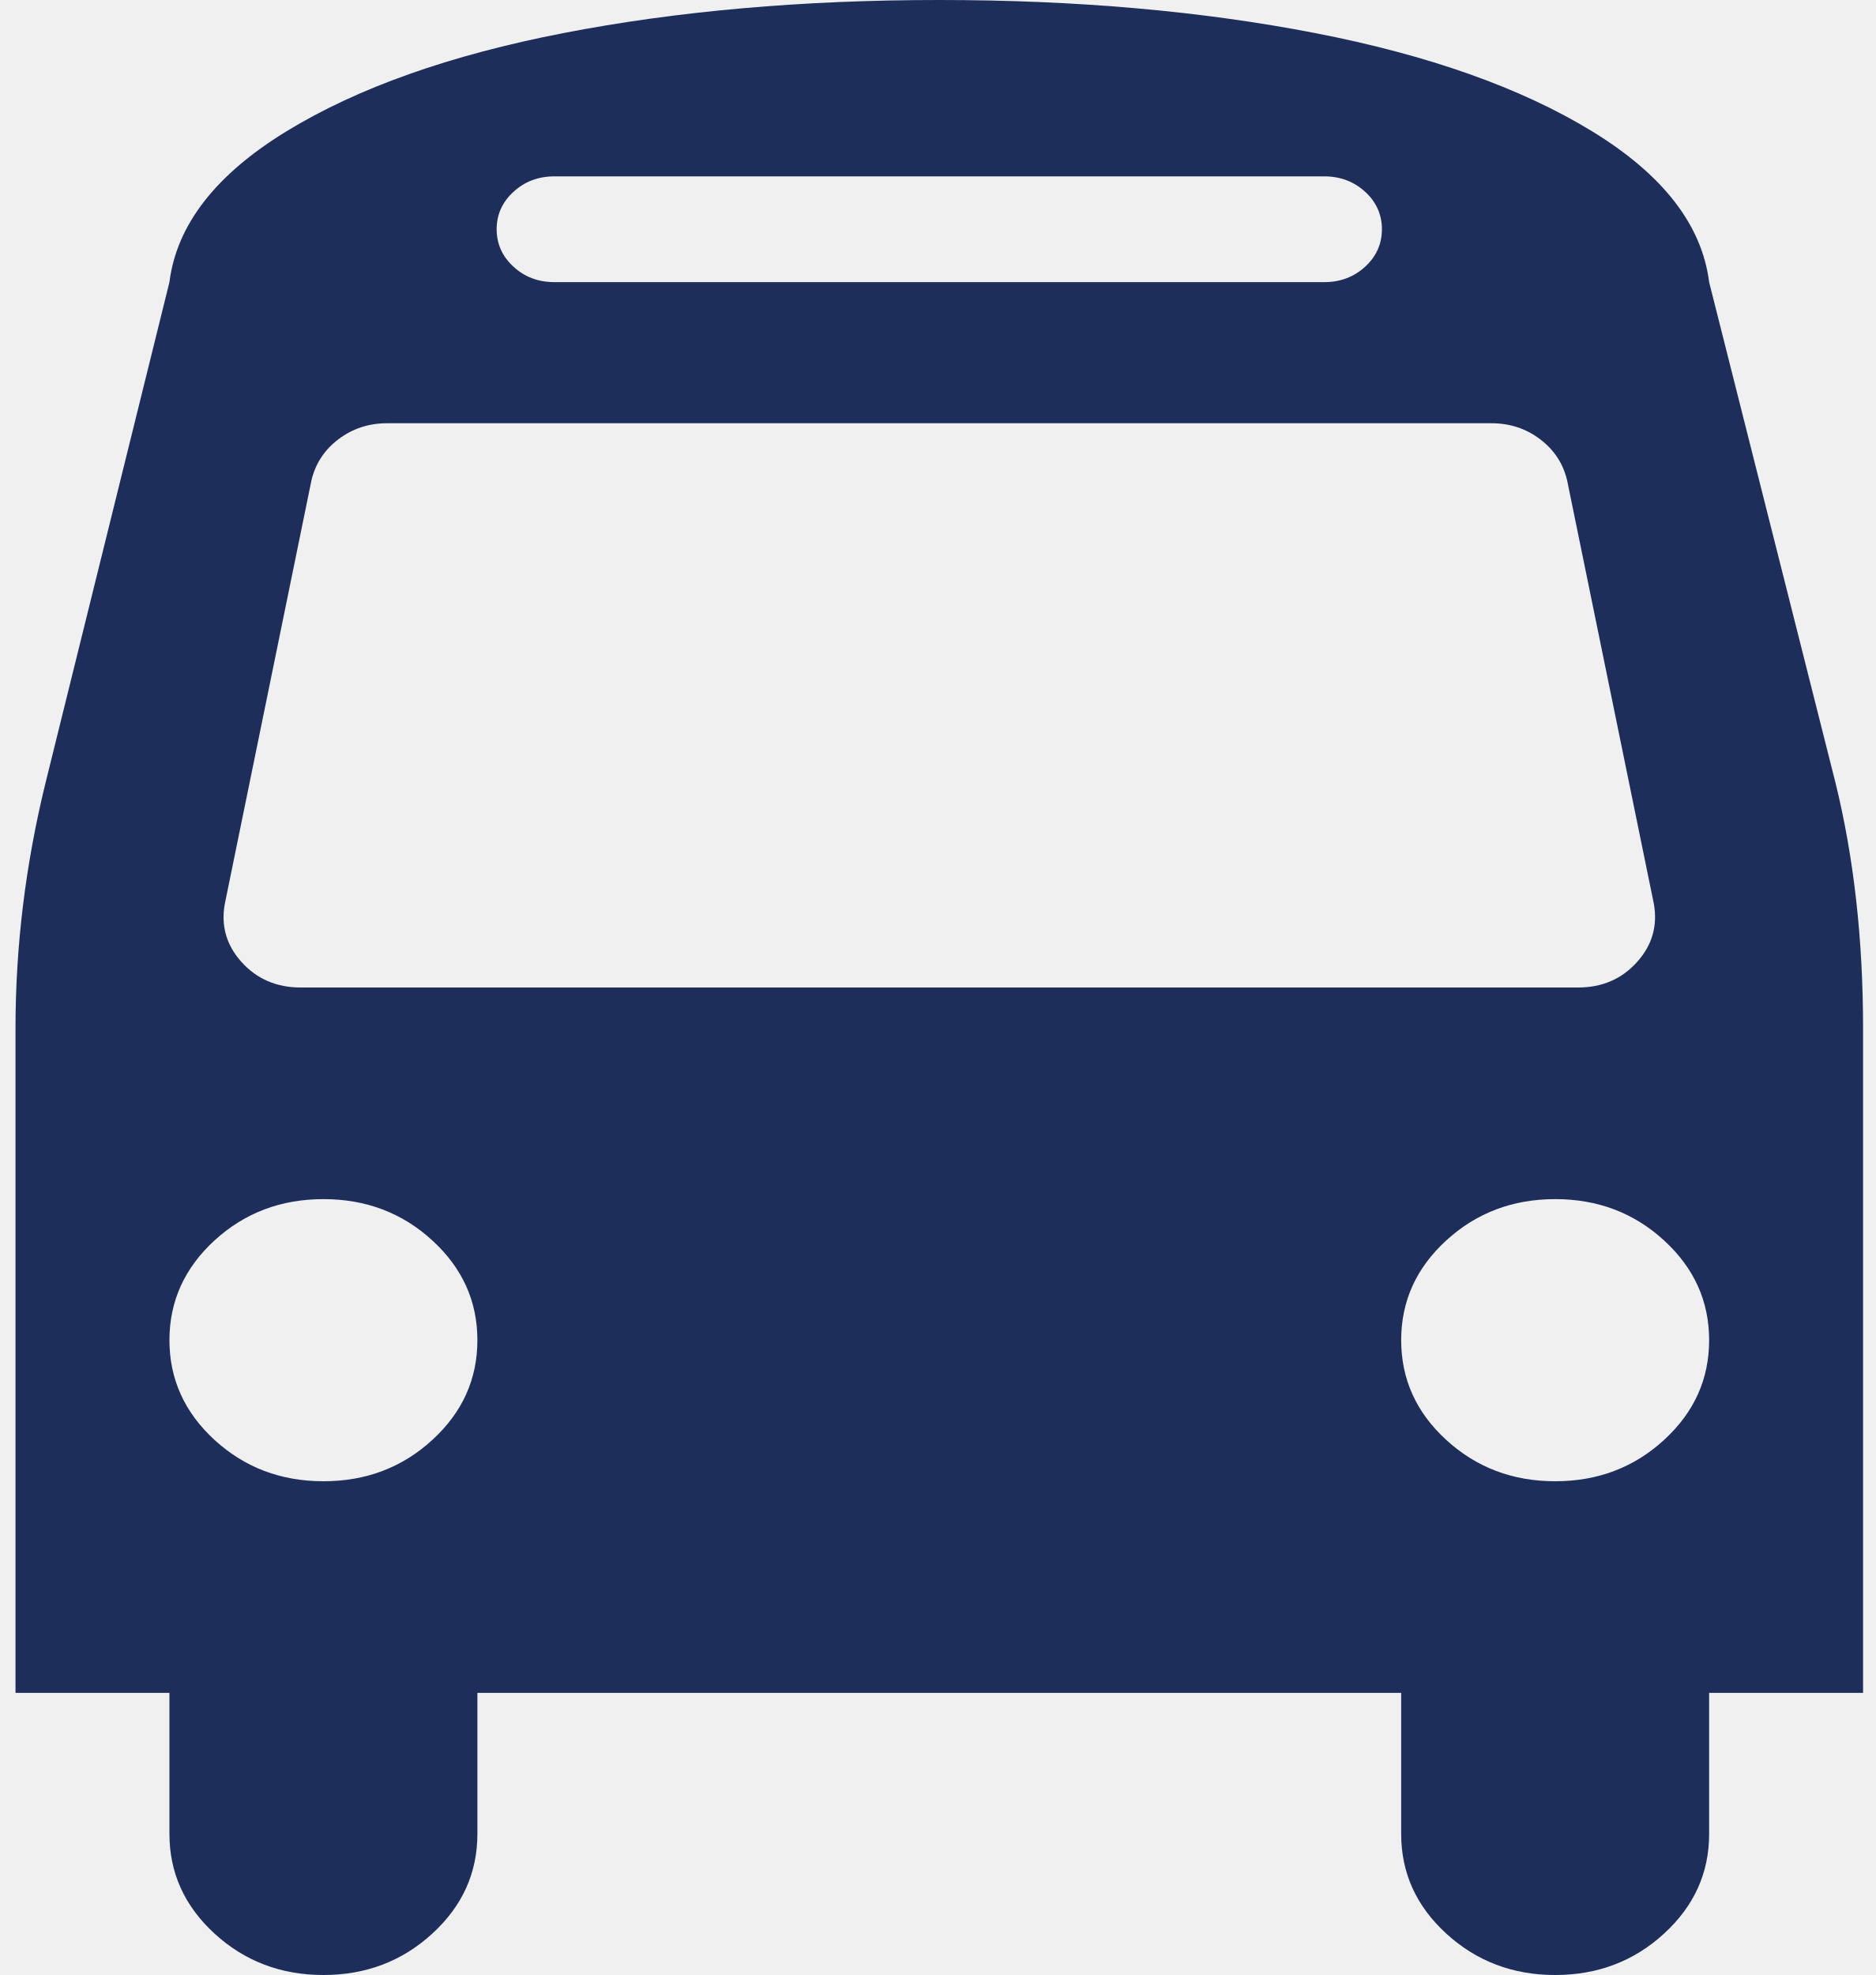
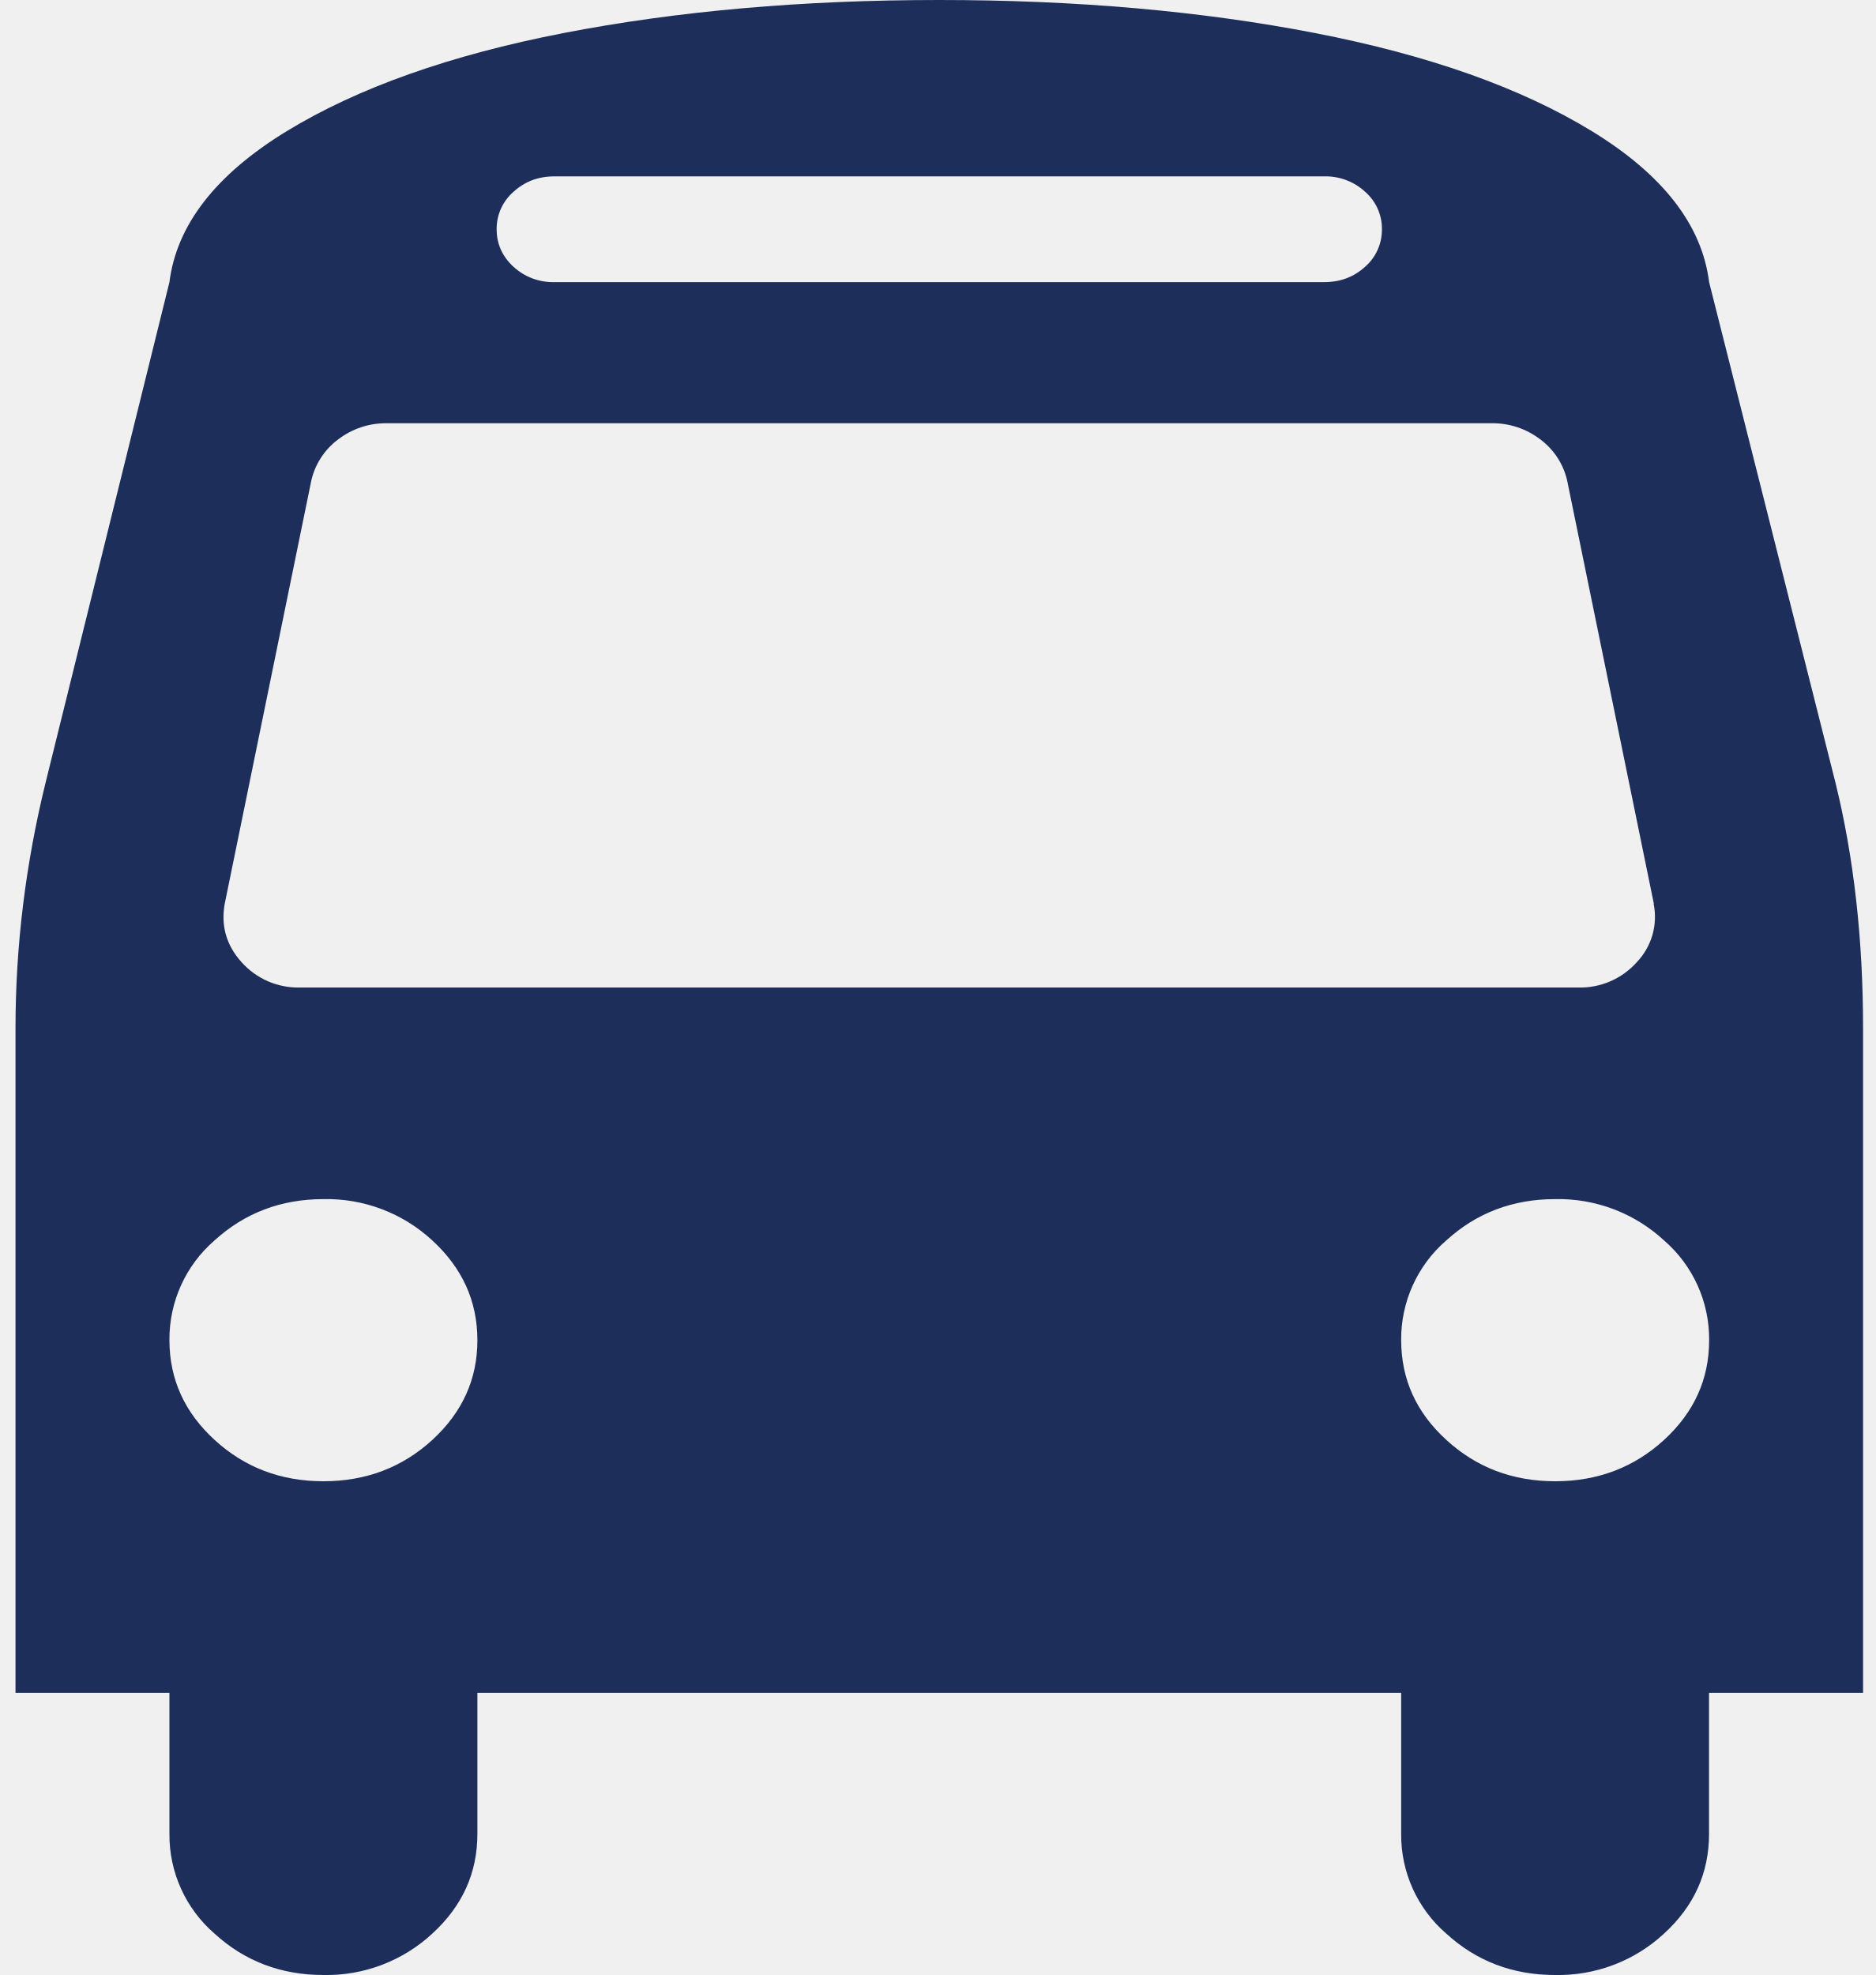
- <svg xmlns="http://www.w3.org/2000/svg" width="19" height="20" viewBox="0 0 19 20" fill="none">
-   <g clip-path="url(#clip0_1369_3287)">
-     <path d="M4.835 13.571C4.835 13.177 4.683 12.84 4.378 12.561C4.074 12.282 3.706 12.143 3.276 12.143C2.845 12.143 2.478 12.282 2.173 12.561C1.869 12.84 1.716 13.177 1.716 13.571C1.716 13.966 1.869 14.303 2.173 14.582C2.478 14.861 2.845 15 3.276 15C3.706 15 4.074 14.861 4.378 14.582C4.683 14.303 4.835 13.966 4.835 13.571ZM17.31 13.571C17.31 13.177 17.158 12.84 16.853 12.561C16.549 12.282 16.181 12.143 15.751 12.143C15.32 12.143 14.953 12.282 14.648 12.561C14.343 12.84 14.191 13.177 14.191 13.571C14.191 13.966 14.343 14.303 14.648 14.582C14.953 14.861 15.32 15 15.751 15C16.181 15 16.549 14.861 16.853 14.582C17.158 14.303 17.31 13.966 17.31 13.571ZM16.75 9.152L15.872 4.866C15.832 4.695 15.74 4.555 15.598 4.448C15.456 4.34 15.292 4.286 15.105 4.286H3.921C3.735 4.286 3.57 4.34 3.428 4.448C3.286 4.555 3.194 4.695 3.154 4.866L2.277 9.152C2.236 9.375 2.293 9.572 2.447 9.743C2.602 9.914 2.801 10 3.044 10H15.982C16.226 10 16.425 9.914 16.579 9.743C16.733 9.572 16.79 9.375 16.75 9.152ZM13.996 2.321C13.996 2.173 13.939 2.046 13.826 1.942C13.712 1.838 13.574 1.786 13.412 1.786H5.615C5.452 1.786 5.314 1.838 5.201 1.942C5.087 2.046 5.03 2.173 5.03 2.321C5.03 2.47 5.087 2.597 5.201 2.701C5.314 2.805 5.452 2.857 5.615 2.857H13.412C13.574 2.857 13.712 2.805 13.826 2.701C13.939 2.597 13.996 2.47 13.996 2.321ZM18.869 10.413V17.143H17.31V18.571C17.31 18.966 17.158 19.302 16.853 19.581C16.549 19.86 16.181 20 15.751 20C15.32 20 14.953 19.86 14.648 19.581C14.343 19.302 14.191 18.966 14.191 18.571V17.143H4.835V18.571C4.835 18.966 4.683 19.302 4.378 19.581C4.074 19.86 3.706 20 3.276 20C2.845 20 2.478 19.86 2.173 19.581C1.869 19.302 1.716 18.966 1.716 18.571V17.143H0.157V10.413C0.157 9.58 0.259 8.75 0.462 7.924L1.716 2.857C1.789 2.277 2.185 1.767 2.904 1.328C3.623 0.889 4.557 0.558 5.706 0.335C6.855 0.112 8.124 0 9.513 0C10.902 0 12.171 0.112 13.32 0.335C14.469 0.558 15.403 0.889 16.122 1.328C16.841 1.767 17.237 2.277 17.31 2.857L18.589 7.924C18.776 8.683 18.869 9.513 18.869 10.413Z" fill="#1D2E5B" />
+ <svg xmlns="http://www.w3.org/2000/svg" width="19" height="20" fill="none">
+   <g clip-path="url(#a)">
+     <path d="M4.835 13.571c0-.394-.152-.73-.457-1.01a1.574 1.574 0 0 0-1.102-.418c-.43 0-.798.14-1.103.418a1.321 1.321 0 0 0-.457 1.01c0 .395.153.732.457 1.01.305.28.672.419 1.103.419.43 0 .798-.14 1.102-.418.305-.28.457-.616.457-1.01Zm12.475 0a1.32 1.32 0 0 0-.457-1.01 1.574 1.574 0 0 0-1.103-.418c-.43 0-.797.14-1.102.418a1.32 1.32 0 0 0-.457 1.01c0 .395.152.732.457 1.01.305.28.672.419 1.103.419.43 0 .798-.14 1.102-.418.305-.28.457-.616.457-1.01Zm-.56-4.42-.878-4.285a.72.72 0 0 0-.274-.418.794.794 0 0 0-.493-.162H3.92a.794.794 0 0 0-.493.162.72.72 0 0 0-.274.418l-.877 4.286c-.04.223.016.42.17.591a.767.767 0 0 0 .597.257h12.938a.767.767 0 0 0 .597-.257.664.664 0 0 0 .17-.591Zm-2.754-6.83a.496.496 0 0 0-.17-.379.591.591 0 0 0-.415-.156H5.615c-.163 0-.3.052-.414.156a.496.496 0 0 0-.171.38c0 .148.057.275.17.379a.591.591 0 0 0 .415.156h7.796c.163 0 .301-.052.415-.156a.496.496 0 0 0 .17-.38Zm4.873 8.092v6.73h-1.56v1.428c0 .395-.151.731-.456 1.01A1.574 1.574 0 0 1 15.75 20c-.43 0-.797-.14-1.102-.419a1.32 1.32 0 0 1-.457-1.01v-1.428H4.835v1.428c0 .395-.152.731-.457 1.01A1.574 1.574 0 0 1 3.276 20c-.43 0-.798-.14-1.103-.419a1.321 1.321 0 0 1-.457-1.01v-1.428H.157v-6.73c0-.833.102-1.663.305-2.489l1.254-5.067c.073-.58.47-1.09 1.188-1.529C3.623.89 4.557.558 5.706.335 6.856.112 8.124 0 9.513 0c1.389 0 2.658.112 3.807.335 1.15.223 2.083.554 2.802.993.719.44 1.115.949 1.188 1.53l1.279 5.066c.187.759.28 1.589.28 2.489Z" fill="#1D2E5B" />
  </g>
  <defs>
-     <clipPath id="clip0_1369_3287">
-       <rect width="18.72" height="20" fill="white" transform="translate(0.154053)" />
+     <clipPath id="a">
+       <path fill="#fff" transform="translate(.154)" d="M0 0h18.72v20H0z" />
    </clipPath>
  </defs>
</svg>
